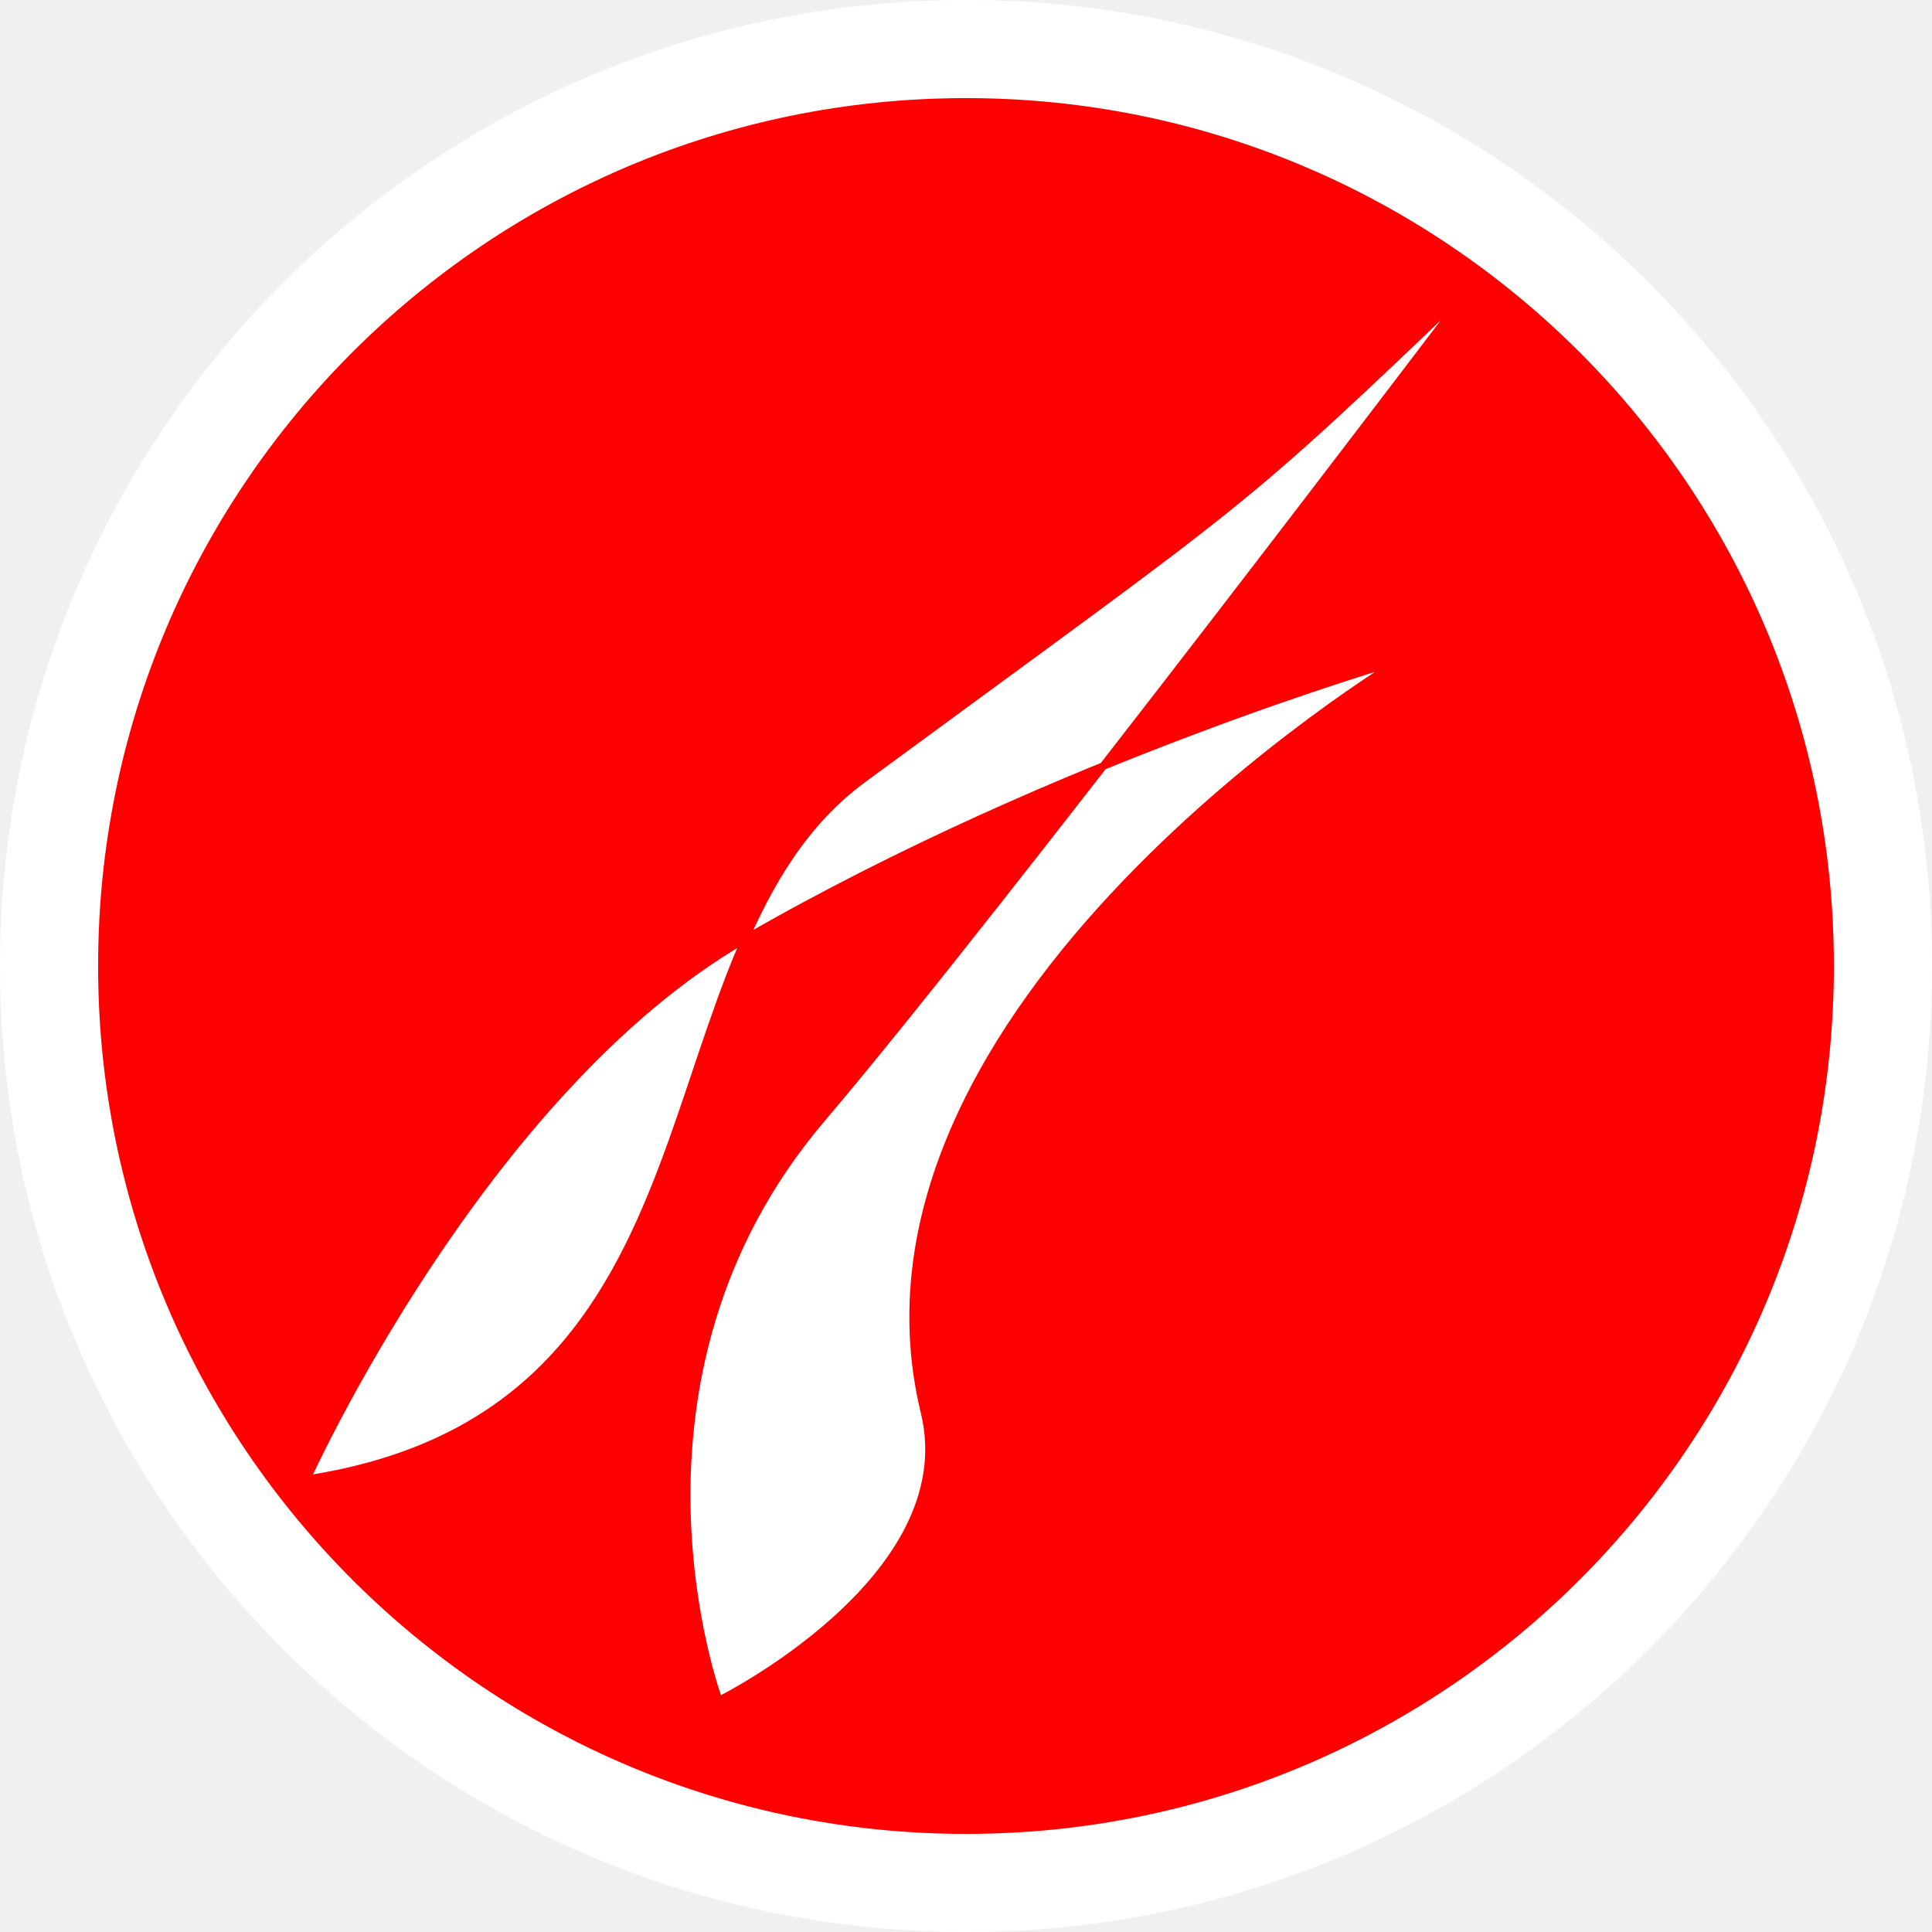
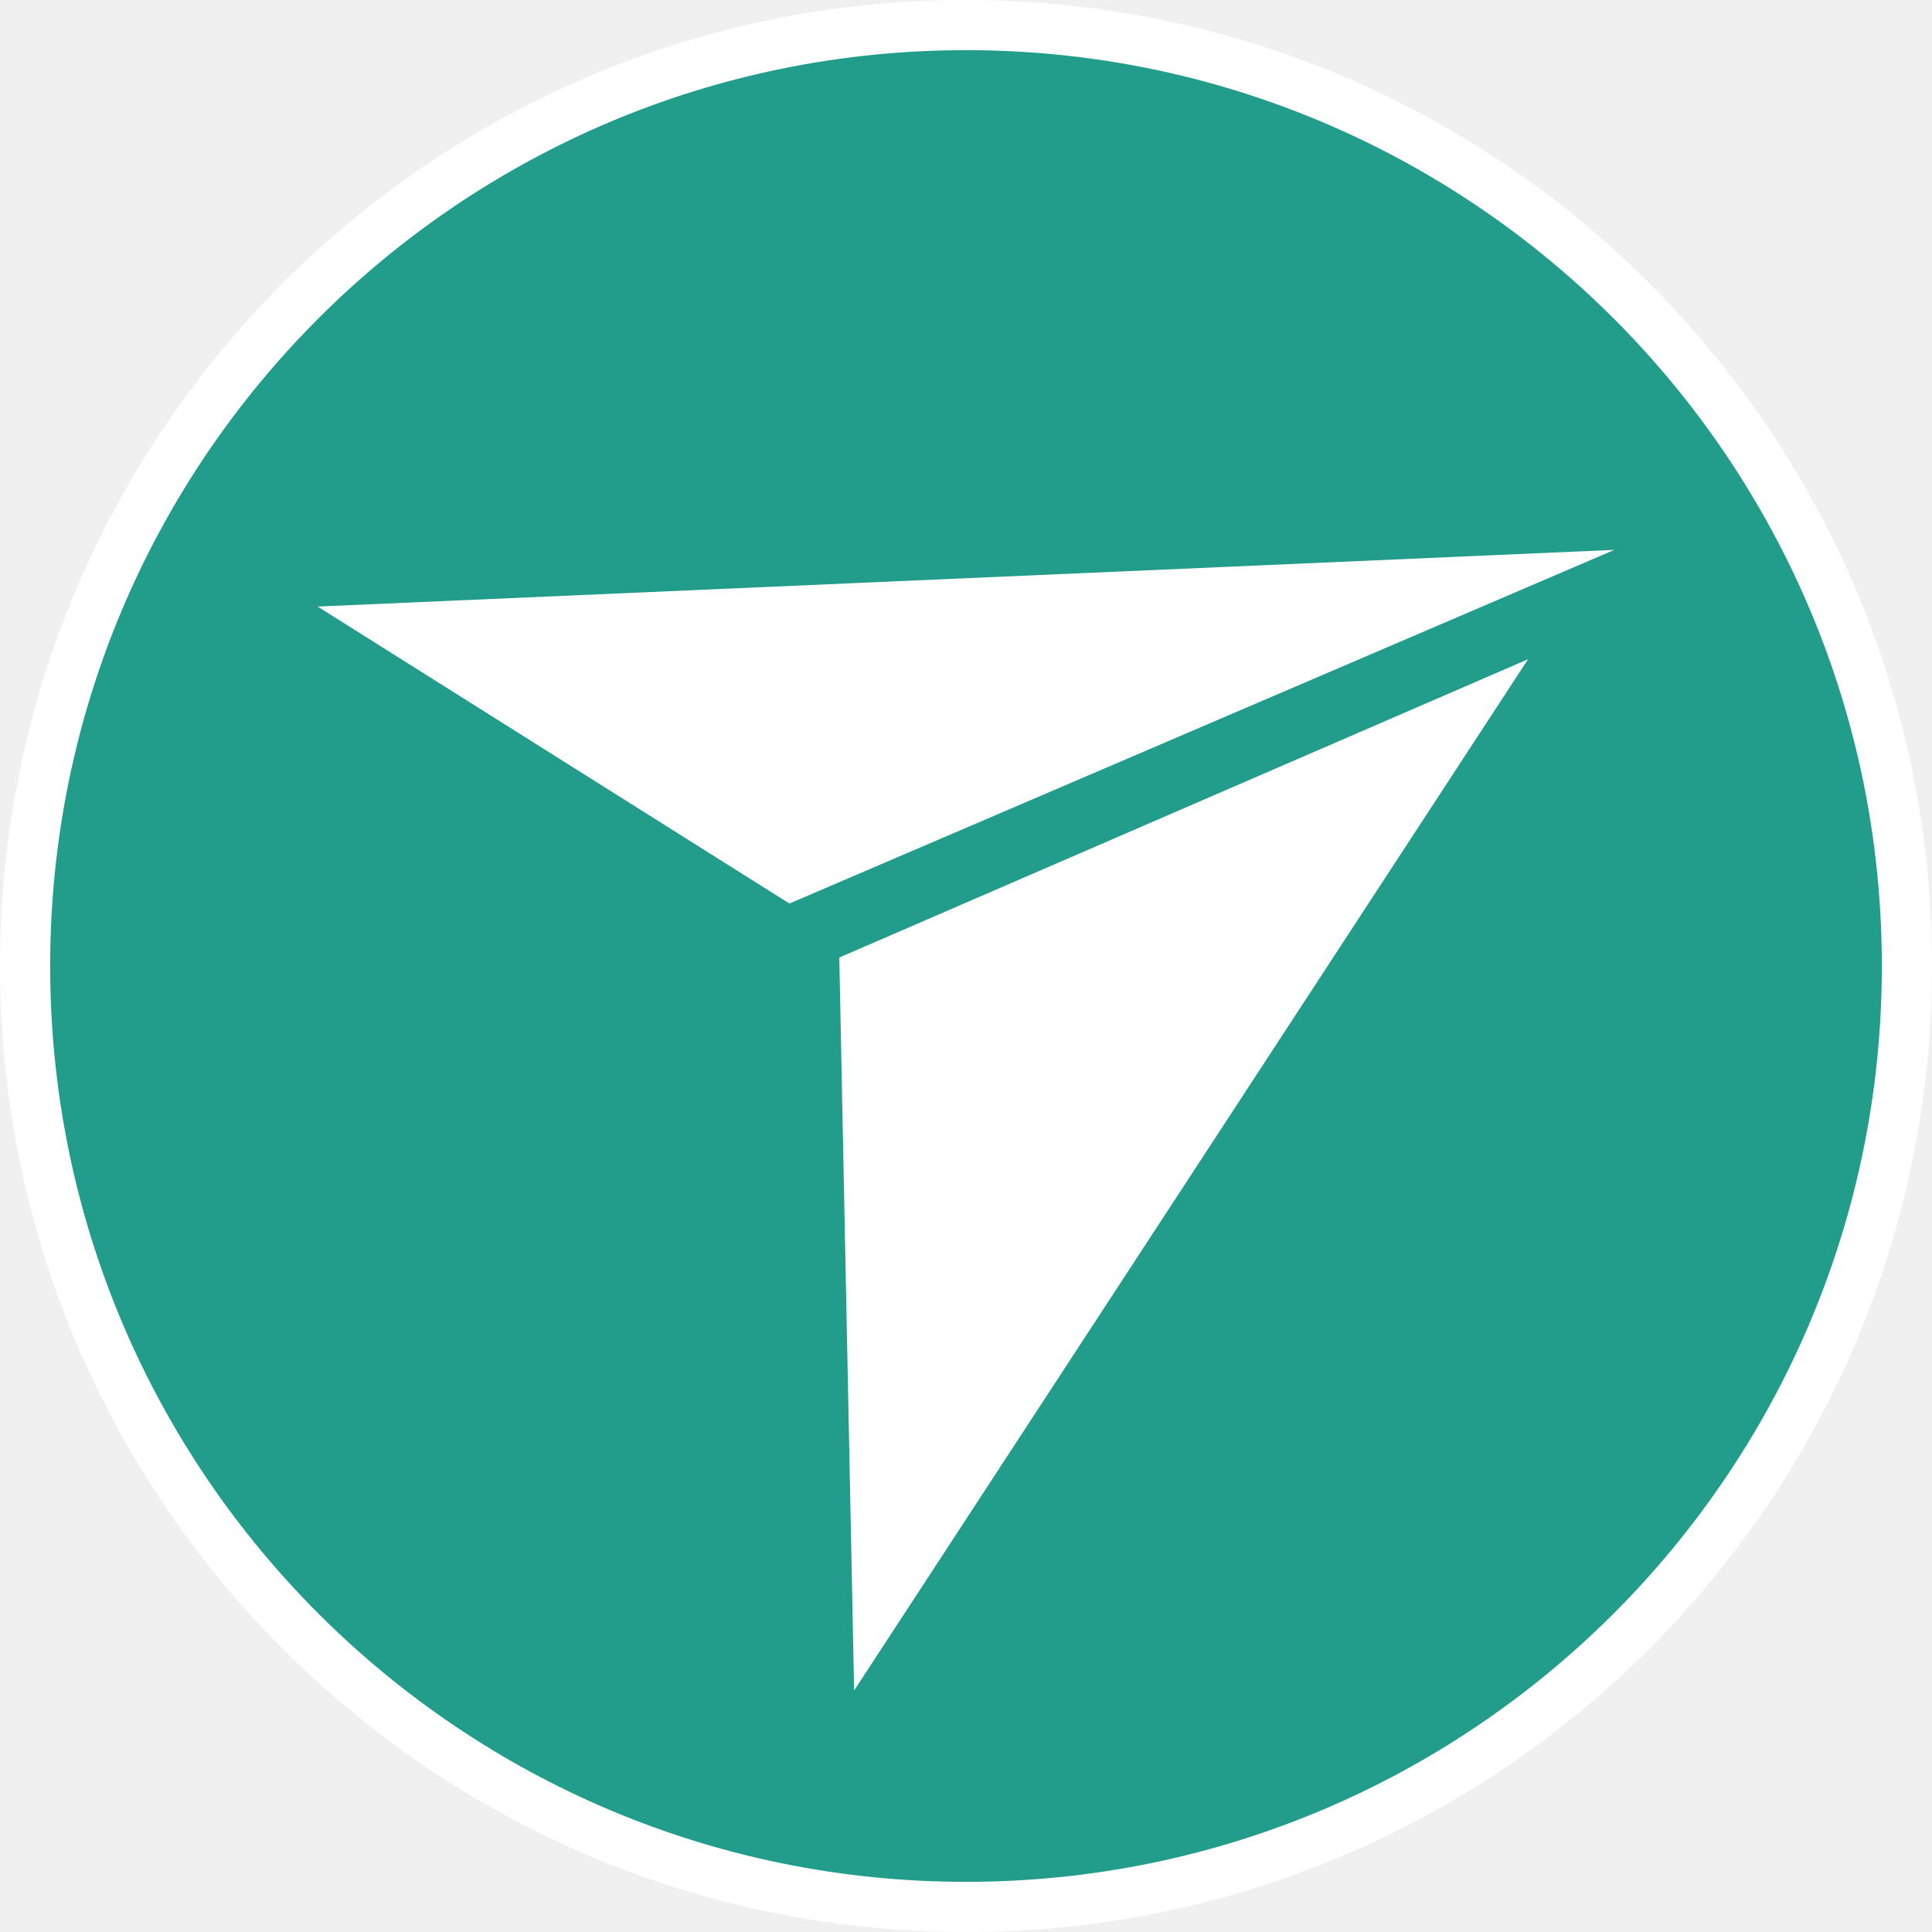
- <svg xmlns="http://www.w3.org/2000/svg" width="256" height="256" viewBox="0 0 256 256" fill="none">
-   <circle cx="128" cy="128" r="121.5" fill="#FF0000" stroke="white" stroke-width="13" />
-   <path d="M98.74 124.416C86.732 151.747 85.08 189.212 40.627 196.003C40.627 196.003 63.848 144.561 98.74 124.416C102.438 116 107.117 108.545 114.331 103.242C166.691 64.751 162.836 68.554 195.099 37.75C195.099 37.75 170.333 70.443 146.183 101.507C168.695 92.334 185.534 87.495 185.534 87.495C185.534 87.495 109.433 133.247 122.503 187.121C127.861 209.202 95.244 225.333 95.244 225.333C95.244 225.333 79.385 182.859 108.911 148.188C117.482 138.124 131.722 120.108 146.183 101.507C131.731 107.396 114.942 115.072 98.768 124.4C98.759 124.405 98.75 124.411 98.74 124.416Z" fill="white" />
-   <path d="M40.627 196.003C98.768 187.121 83.691 125.766 114.331 103.242C166.691 64.751 162.836 68.554 195.099 37.75C195.099 37.75 131.796 121.316 108.911 148.188C79.385 182.859 95.244 225.333 95.244 225.333C95.244 225.333 127.861 209.202 122.503 187.121C109.433 133.247 185.534 87.495 185.534 87.495C185.534 87.495 140.135 100.541 98.768 124.4C63.86 144.533 40.627 196.003 40.627 196.003Z" stroke="#FF0000" />
+ <svg xmlns="http://www.w3.org/2000/svg" width="1040" height="1040" viewBox="0 0 1040 1040" fill="none">
+   <circle cx="520" cy="520" r="506.5" fill="#229C8B" stroke="white" stroke-width="27" />
+   <path d="M424.95 486.376L171 326.518L869 296L424.95 486.376Z" fill="white" />
+   <path d="M451.796 515.441L459.778 910L822.563 354.857L451.796 515.441Z" fill="white" />
</svg>
